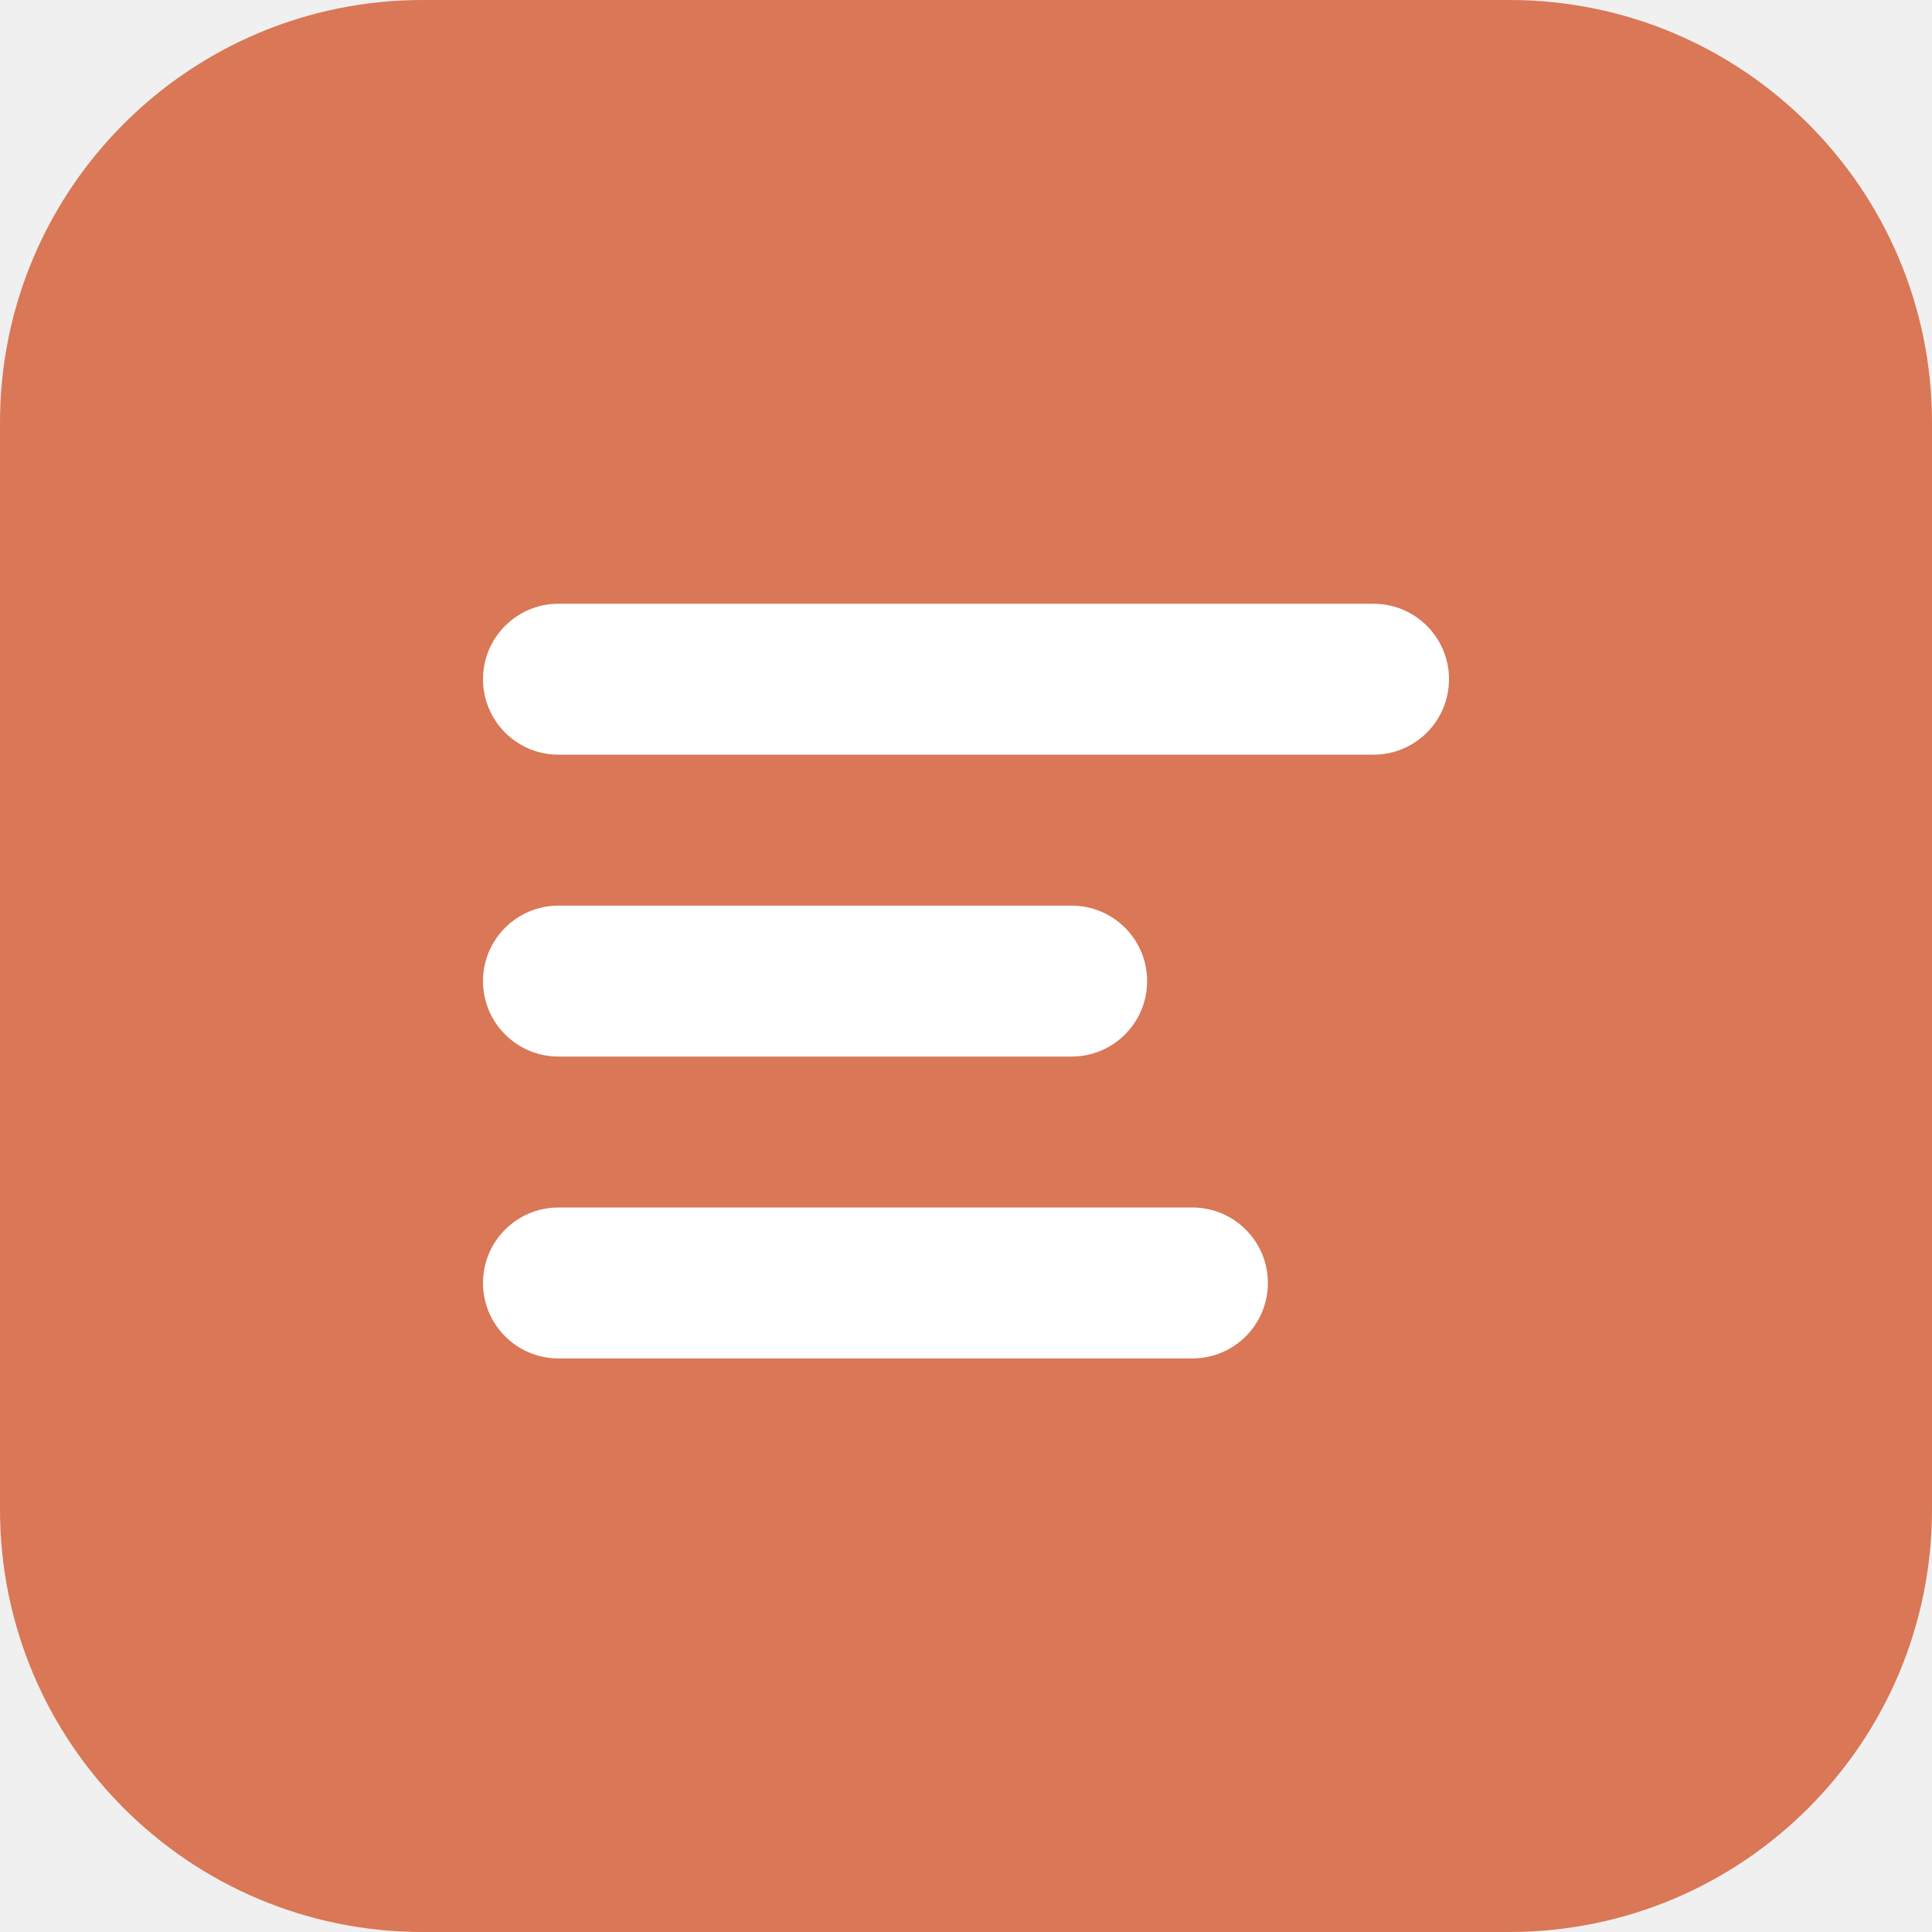
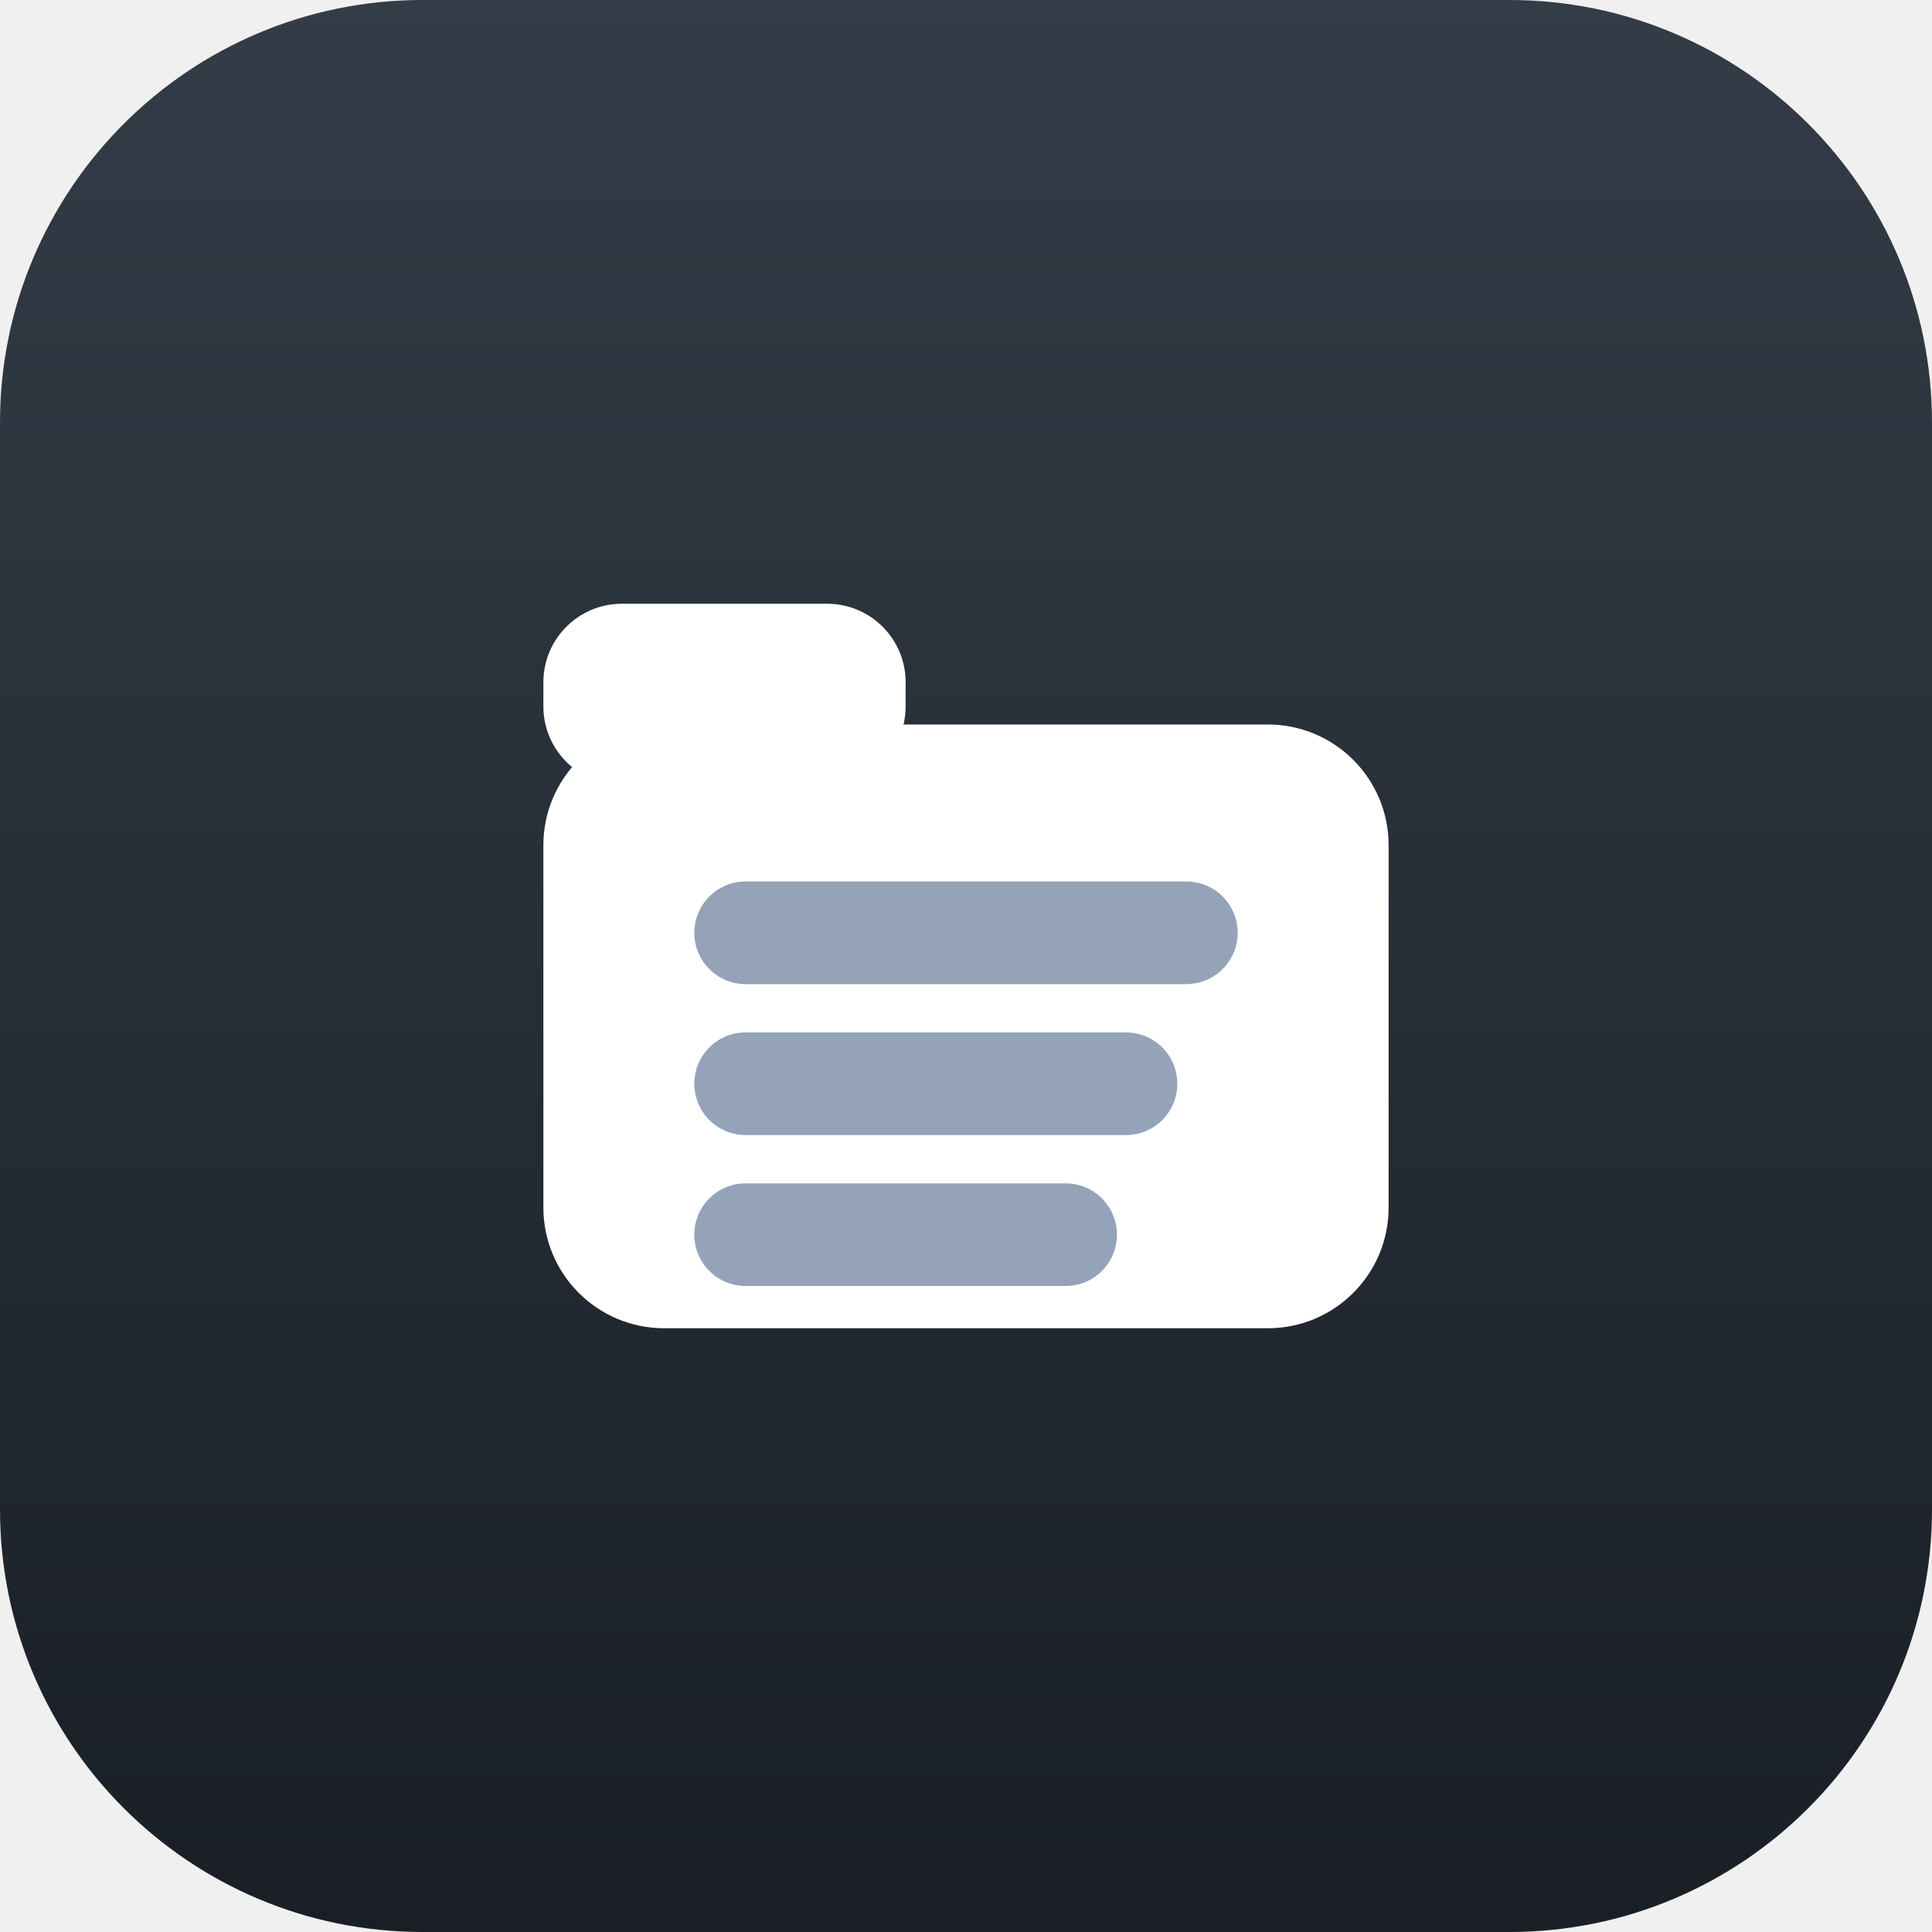
<svg xmlns="http://www.w3.org/2000/svg" viewBox="0 0 32 32">
-   <rect width="32" height="32" rx="7" fill="#D97756" />
-   <rect x="8" y="10" width="16" height="2.5" rx="1.25" fill="white" />
-   <rect x="8" y="15" width="11" height="2.5" rx="1.25" fill="white" />
-   <rect x="8" y="20" width="13" height="2.5" rx="1.25" fill="white" />
+   <defs>
+     <linearGradient id="bg" x1="0" y1="0" x2="0" y2="1">
+       <stop offset="0" stop-color="#333C47" />
+       <stop offset="1" stop-color="#1A1F26" />
+     </linearGradient>
+   </defs>
+   <rect width="32" height="32" rx="7" fill="url(#bg)" />
+   <rect x="9" y="10" width="6" height="3" rx="1.3" fill="#fff" />
+   <rect x="9" y="12" width="14" height="10" rx="2" fill="#fff" />
+   <rect x="11.5" y="14.6" width="9" height="1.7" rx="0.85" fill="#94A3B8" />
+   <rect x="11.5" y="17.1" width="8" height="1.7" rx="0.85" fill="#94A3B8" />
+   <rect x="11.5" y="19.6" width="7" height="1.7" rx="0.85" fill="#94A3B8" />
</svg>
